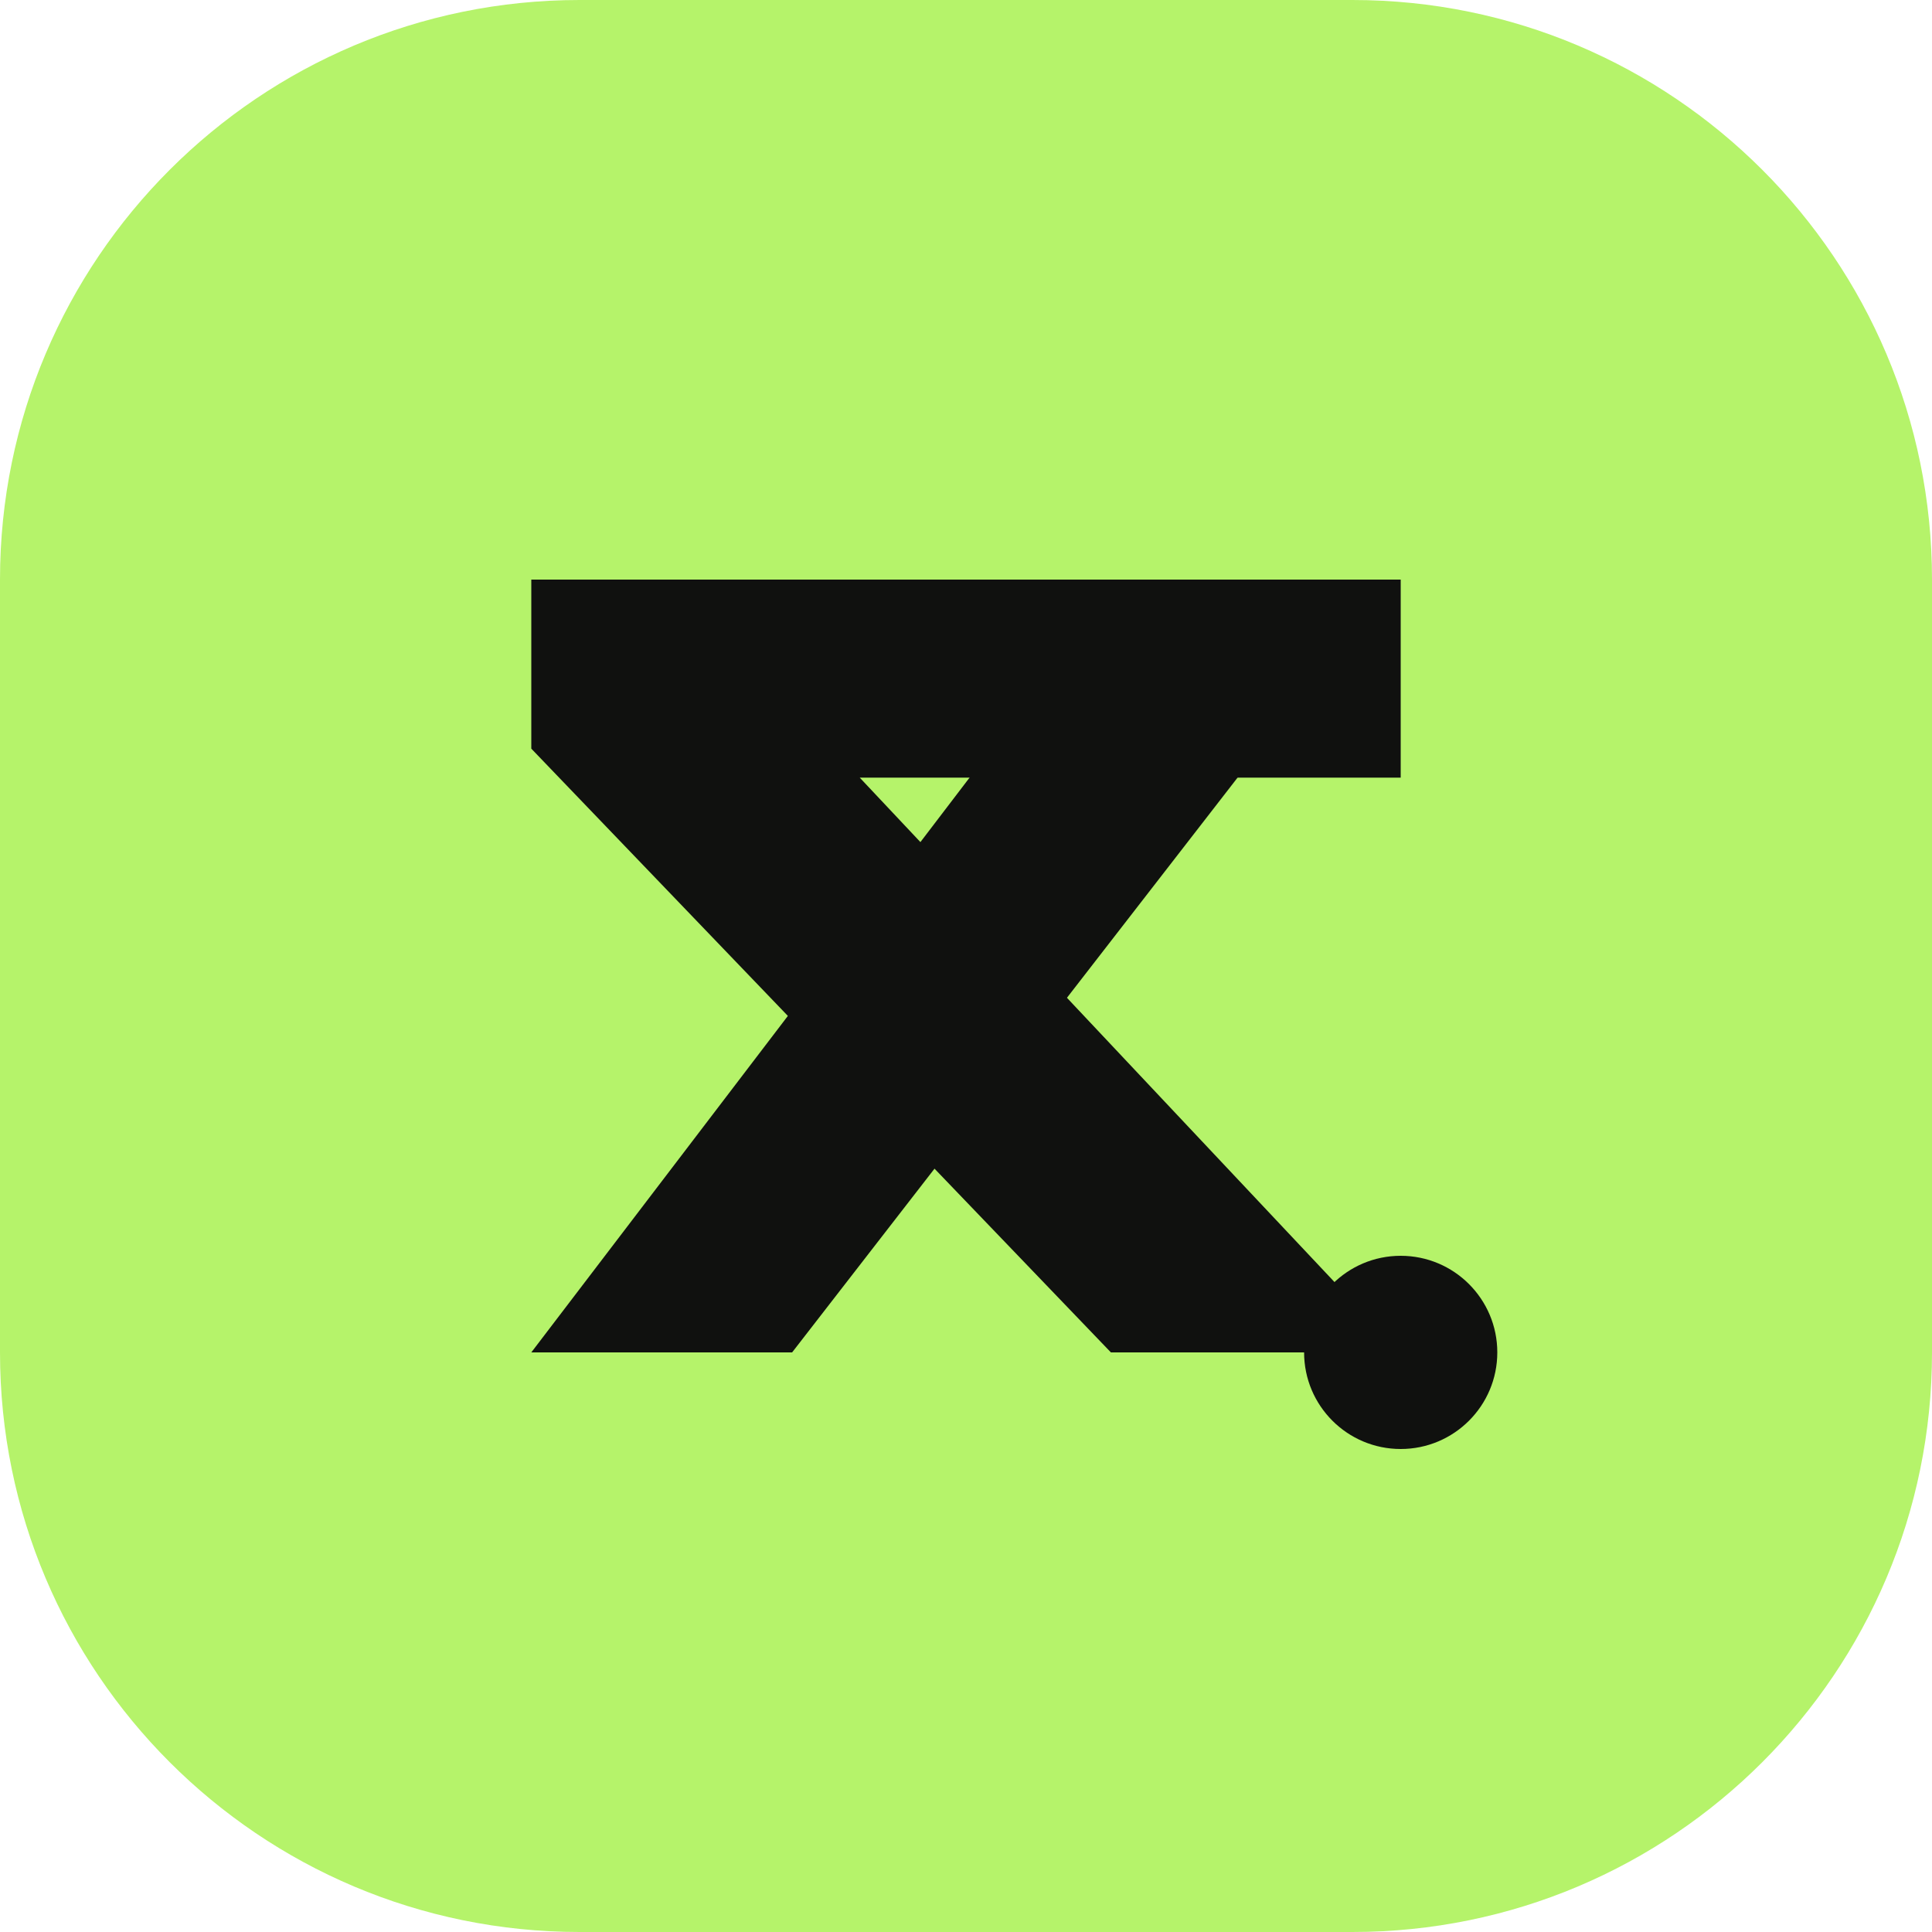
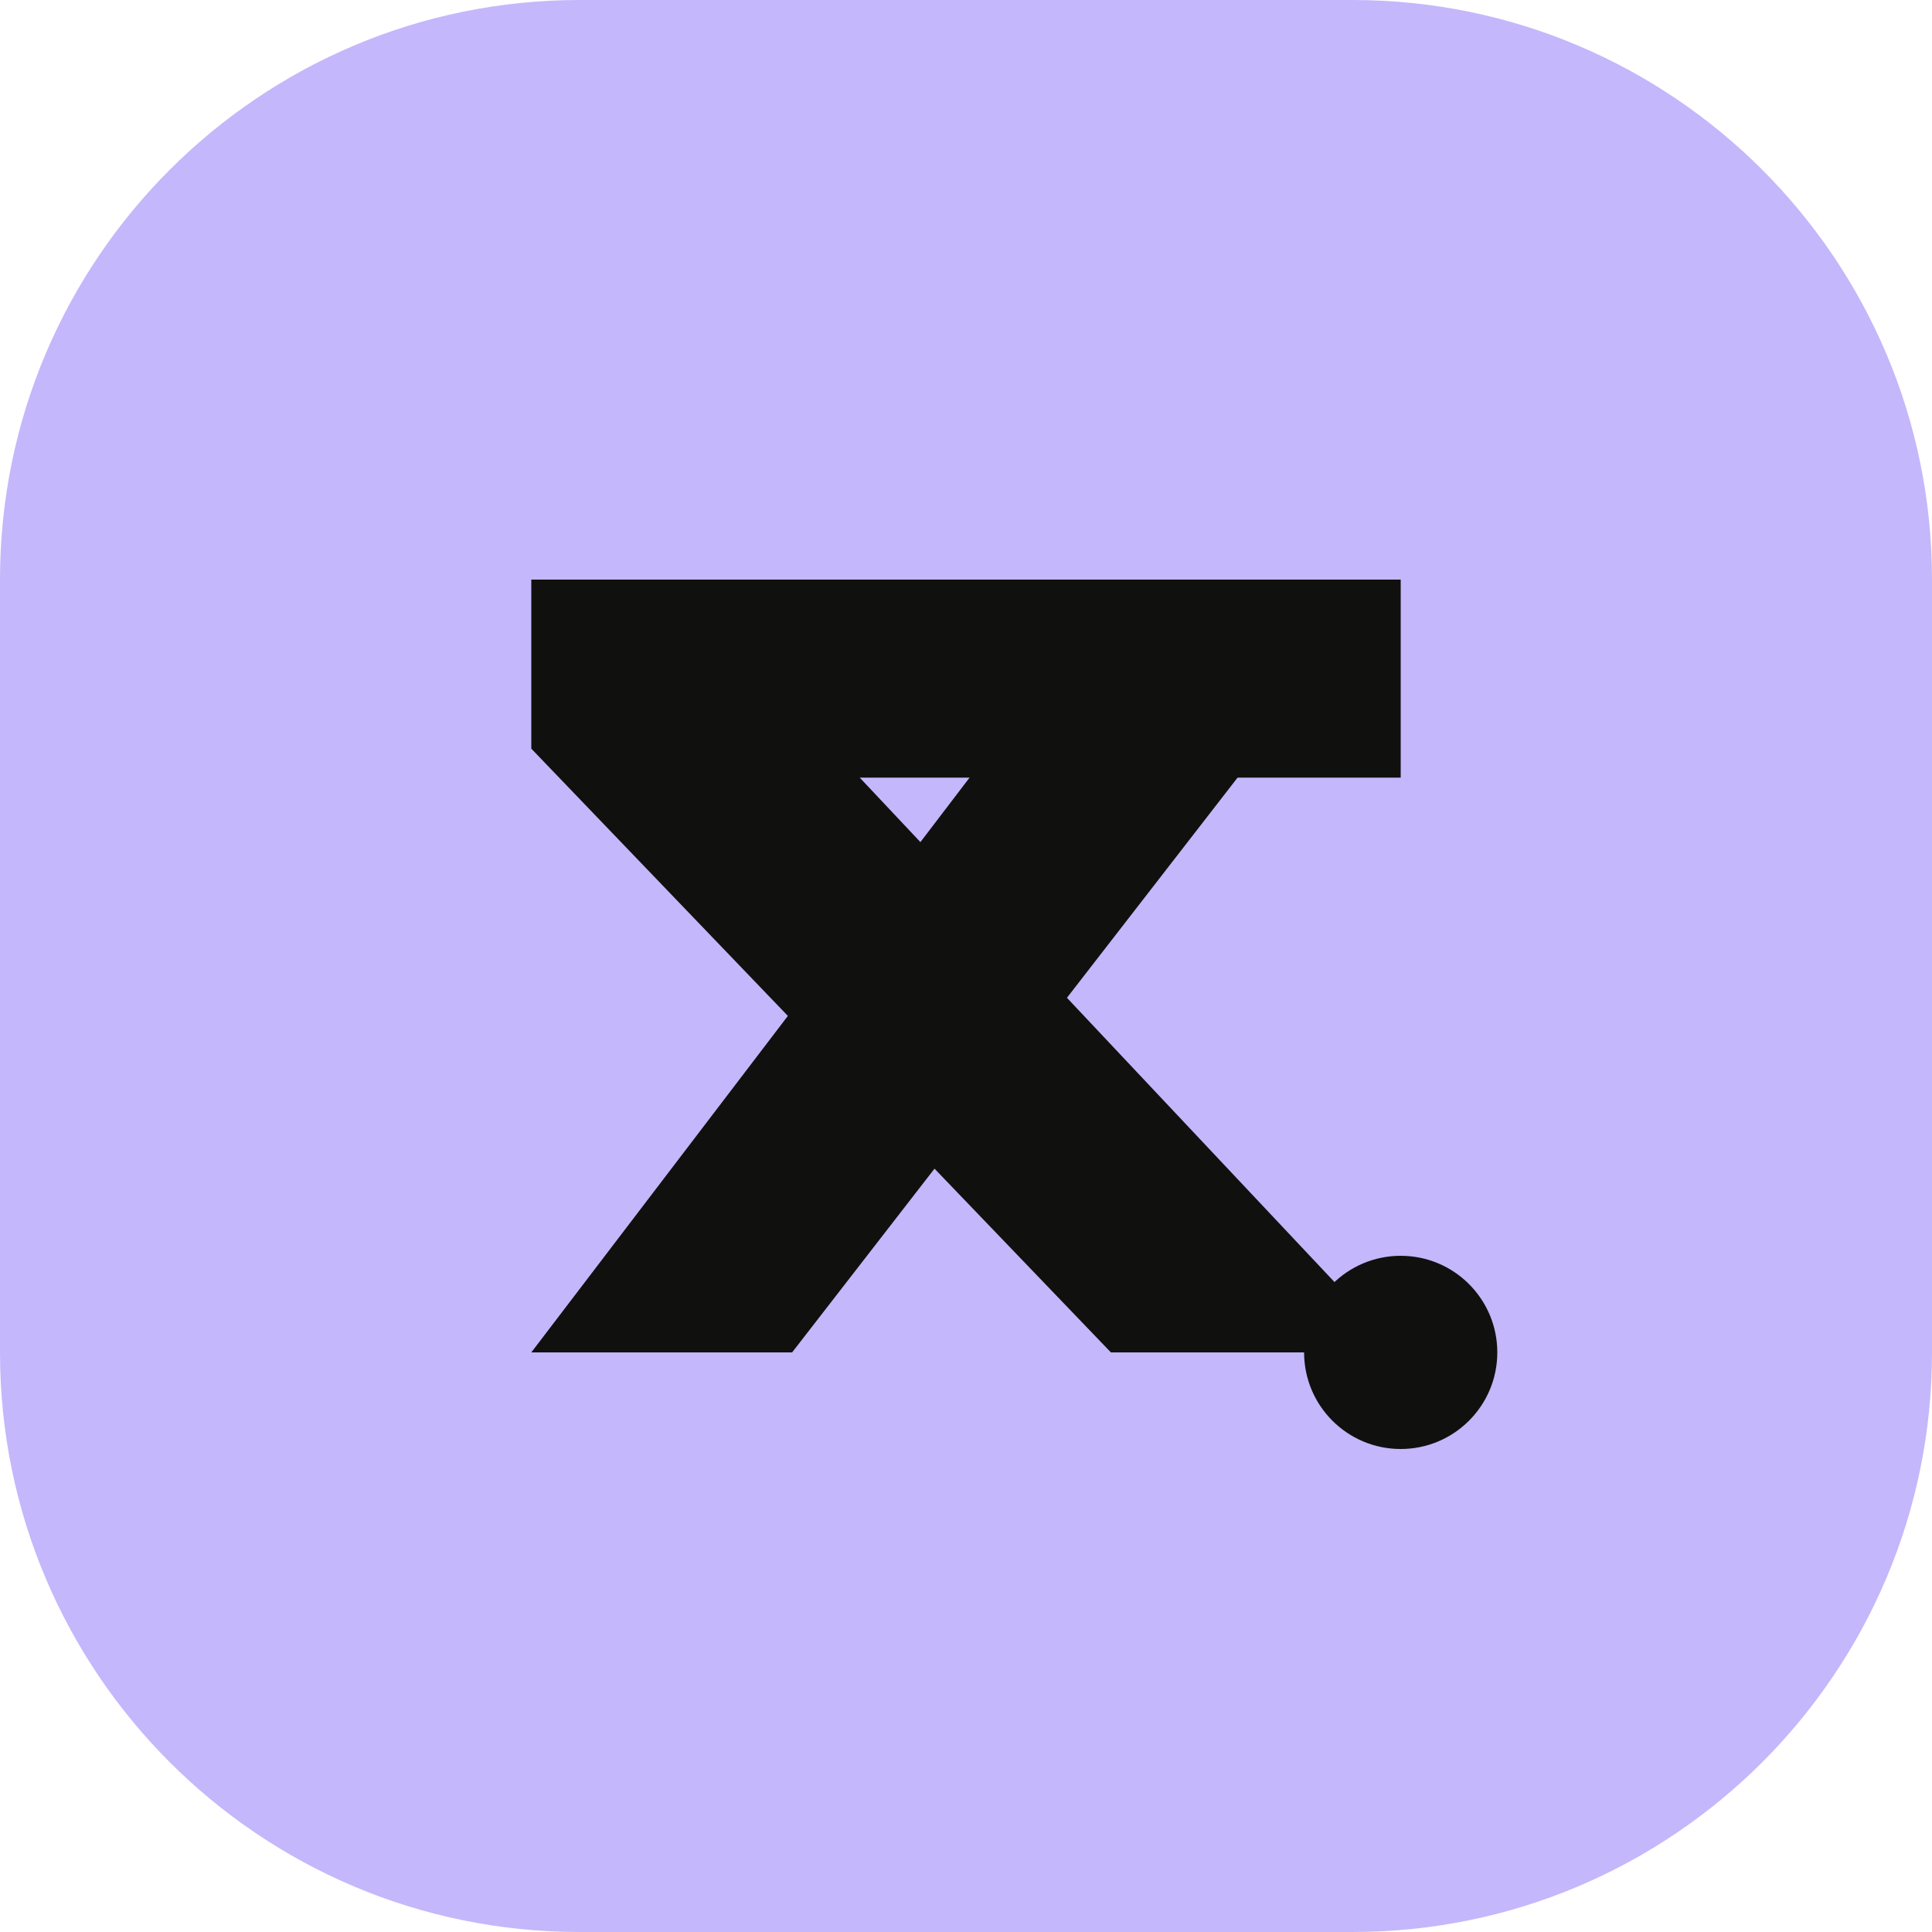
<svg xmlns="http://www.w3.org/2000/svg" viewBox="0 0 40 40" fill="none">
-   <rect width="40" height="40" rx="12" fill="#b5f36a" />
+   <rect width="40" height="40" rx="12" fill="#c5b7fb" />
  <path d="M11 12h18v4.1H17.8L29 28H23L11 15.5V12Z" fill="#10110f" />
  <path d="M28.8 12 16.4 28H11l12.2-16h5.6Z" fill="#10110f" />
  <circle cx="29" cy="28" r="2" fill="#10110f" />
</svg>
